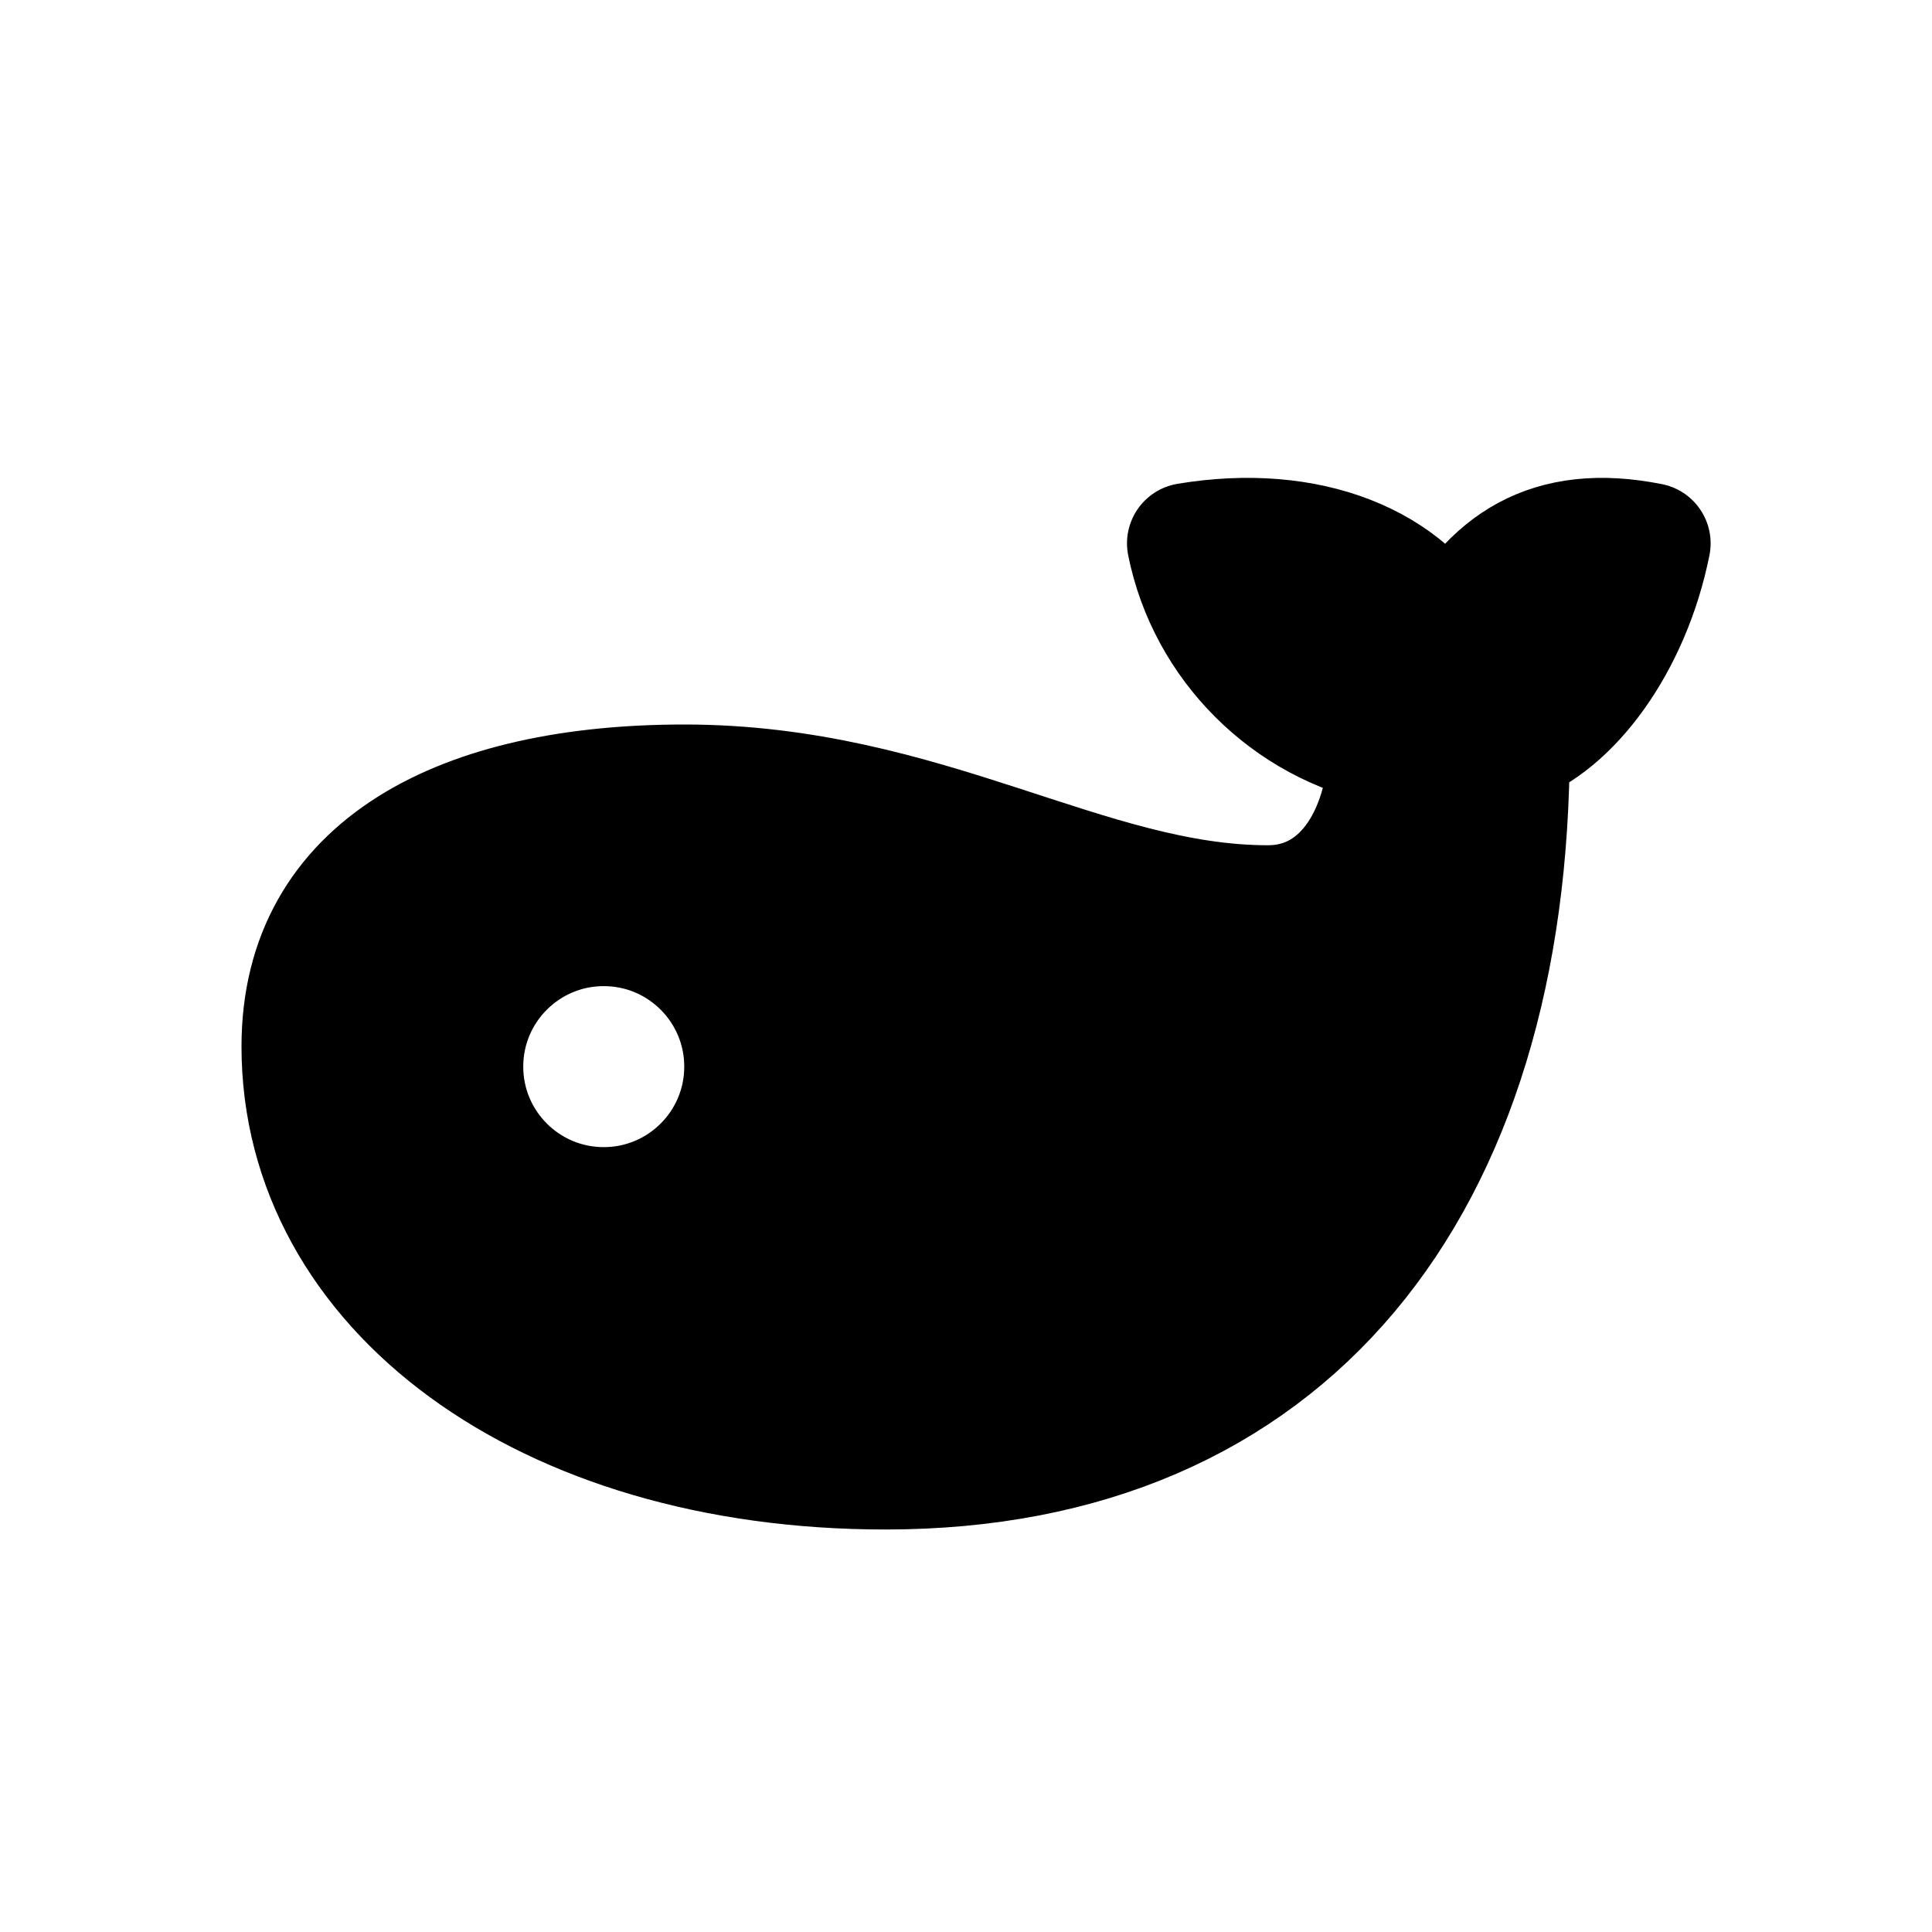
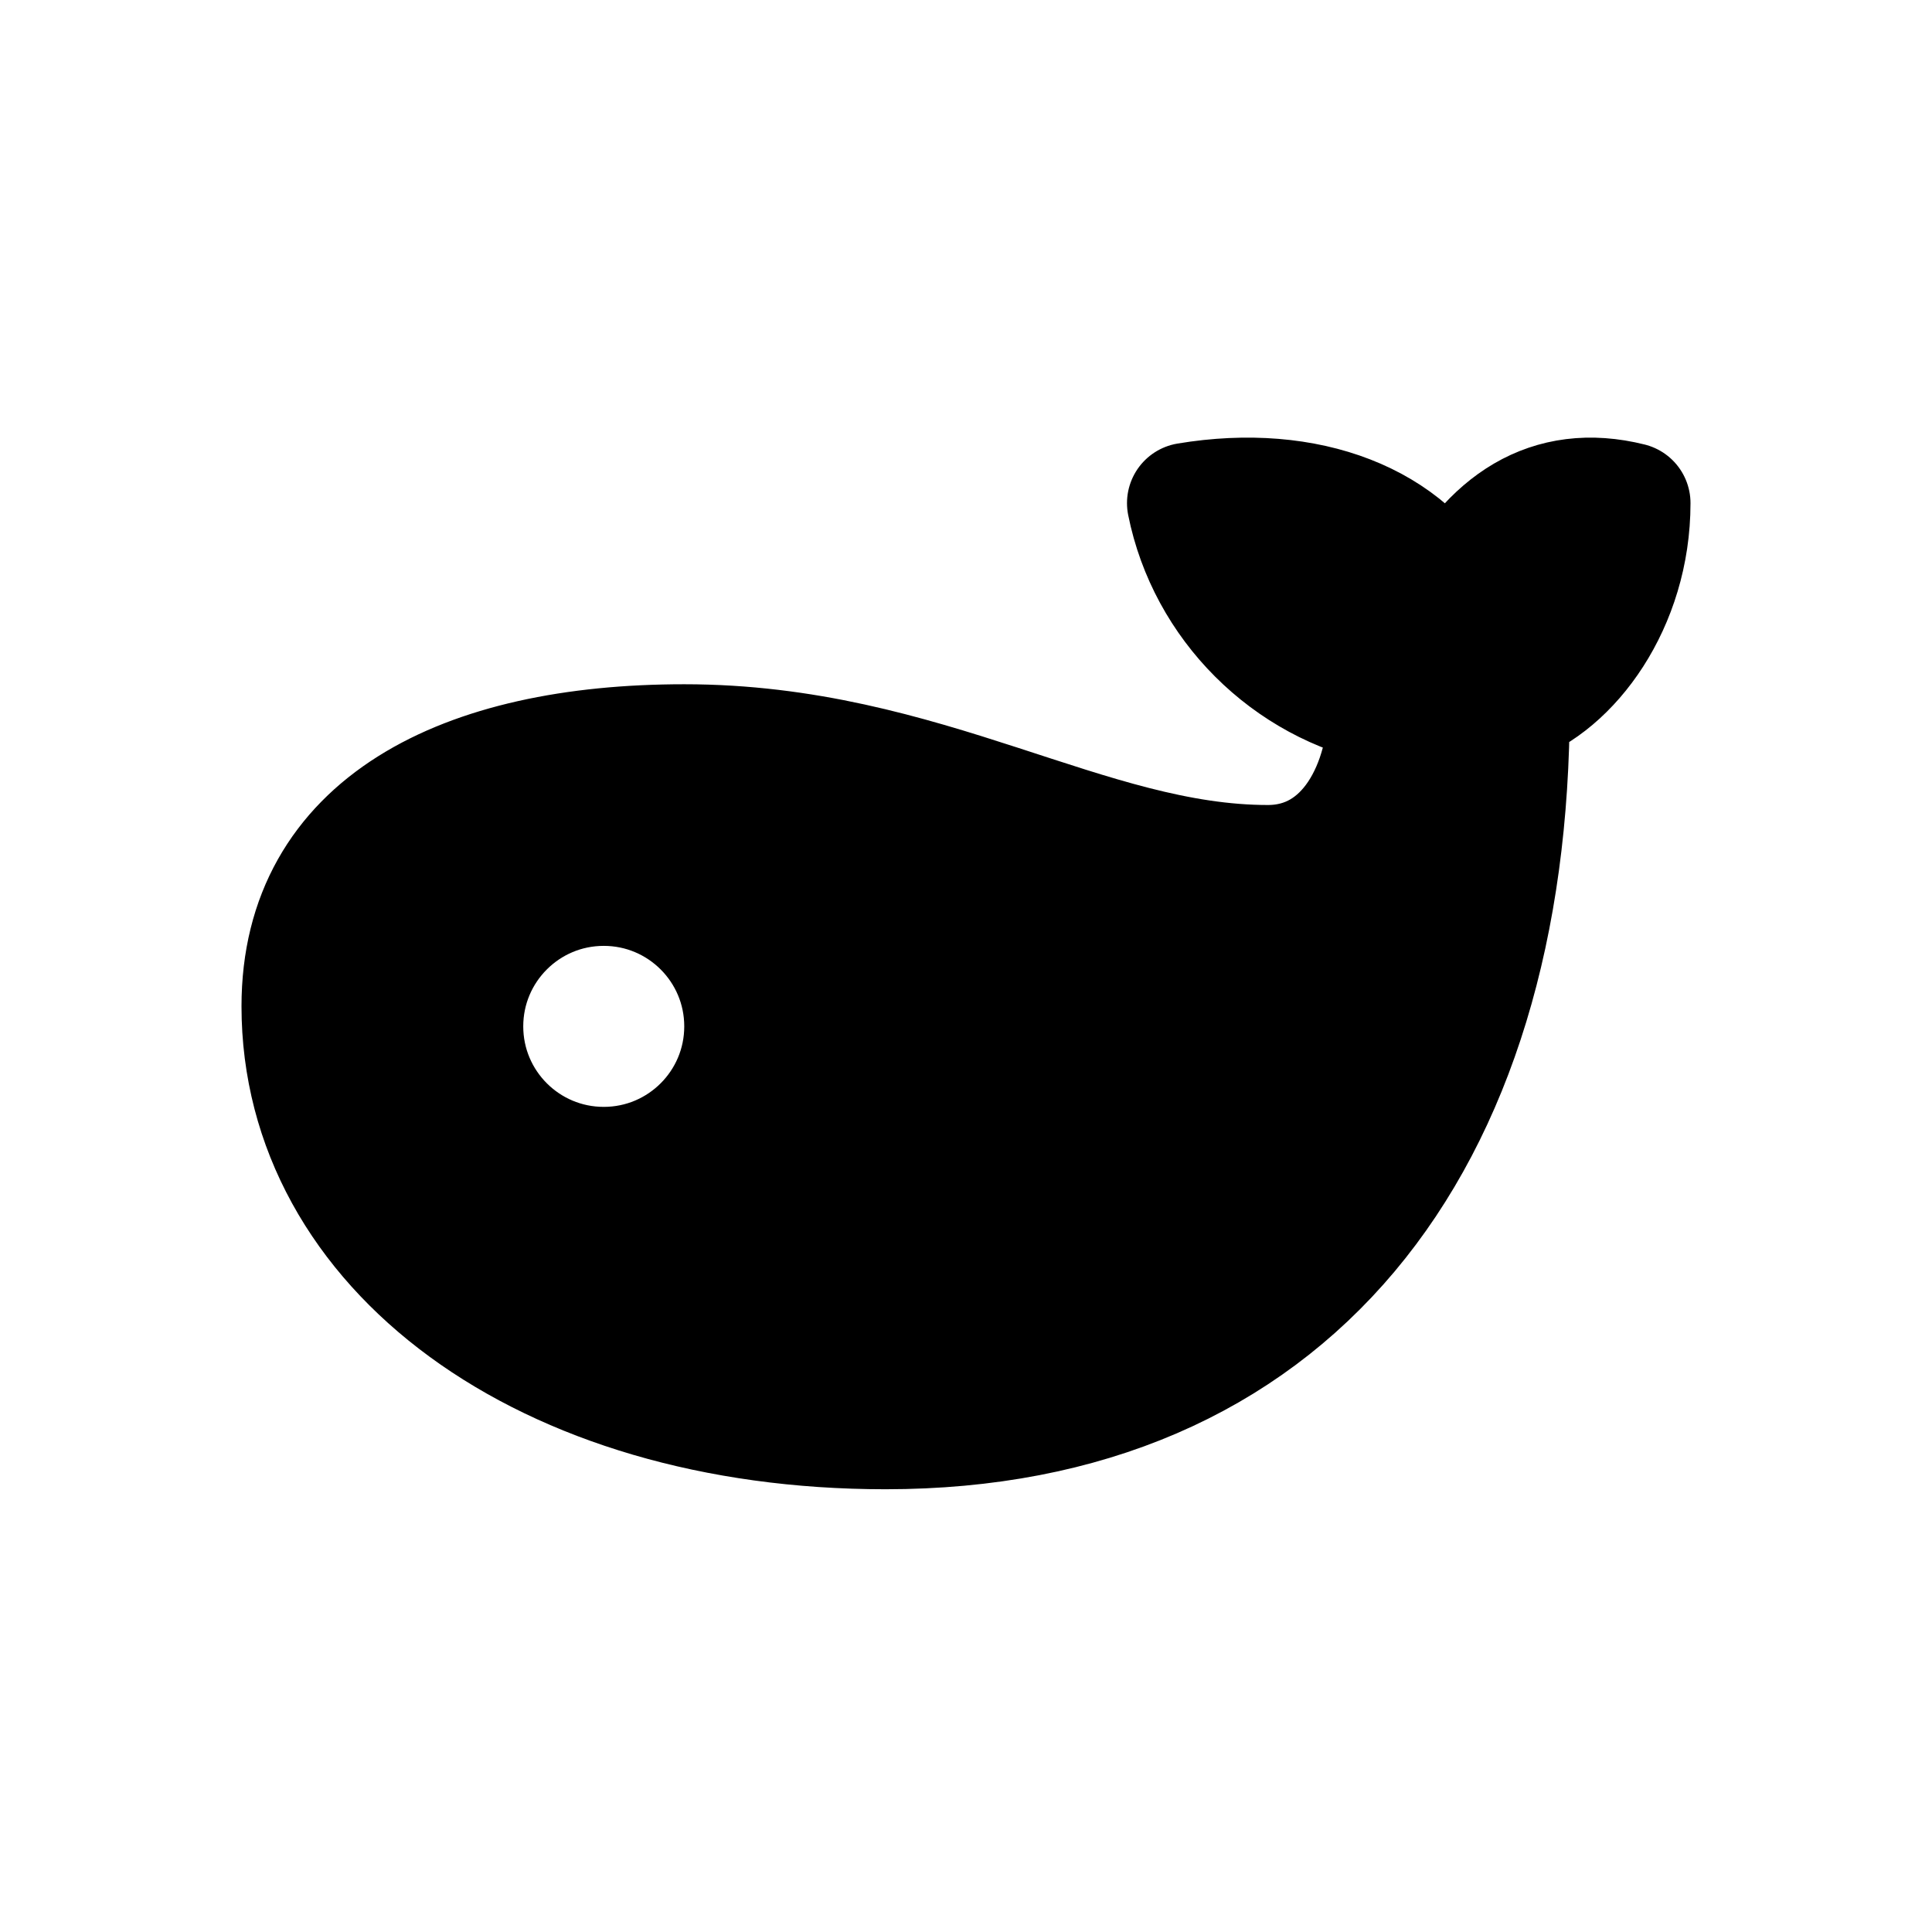
<svg xmlns="http://www.w3.org/2000/svg" viewBox="0 0 24 24" fill="currentColor" stroke="currentColor" stroke-width="1.5" stroke-linecap="round" stroke-linejoin="round" fill-rule="evenodd">
-   <path d="M3.75 13C3.75 10.75 5.75 9.75 8.5 9.75C11.5 9.75 13.5 11.25 15.75 11.25C16.75 11.25 17.25 10.25 17.25 9.25C16 9 15 8 14.75 6.75C16.25 6.5 17.5 7 18 8C18.5 7 19.25 6.5 20.5 6.75C20.25 8 19.5 9 18.75 9.25C18.75 14.75 16 18.25 11 18.25C6.75 18.25 3.75 16 3.75 13ZM5.75 13.25A1.75 1.75 0 1 1 9.25 13.25A1.75 1.75 0 1 1 5.75 13.25Z" />
+   <path d="M3.75 12.5C3.75 10.25 5.75 9.25 8.5 9.25C11.5 9.25 13.5 10.75 15.75 10.75C16.75 10.75 17.25 9.75 17.25 8.75C16 8.5 15 7.5 14.75 6.25C16.25 6 17.5 6.5 18 7.5C18.5 6.5 19.25 6 20.25 6.25C20.25 7.5 19.5 8.5 18.75 8.75C18.75 14.25 16 17.75 11 17.75C6.75 17.75 3.75 15.5 3.75 12.5ZM5.75 12.75A1.75 1.75 0 1 1 9.25 12.75A1.75 1.75 0 1 1 5.75 12.75Z" />
</svg>
